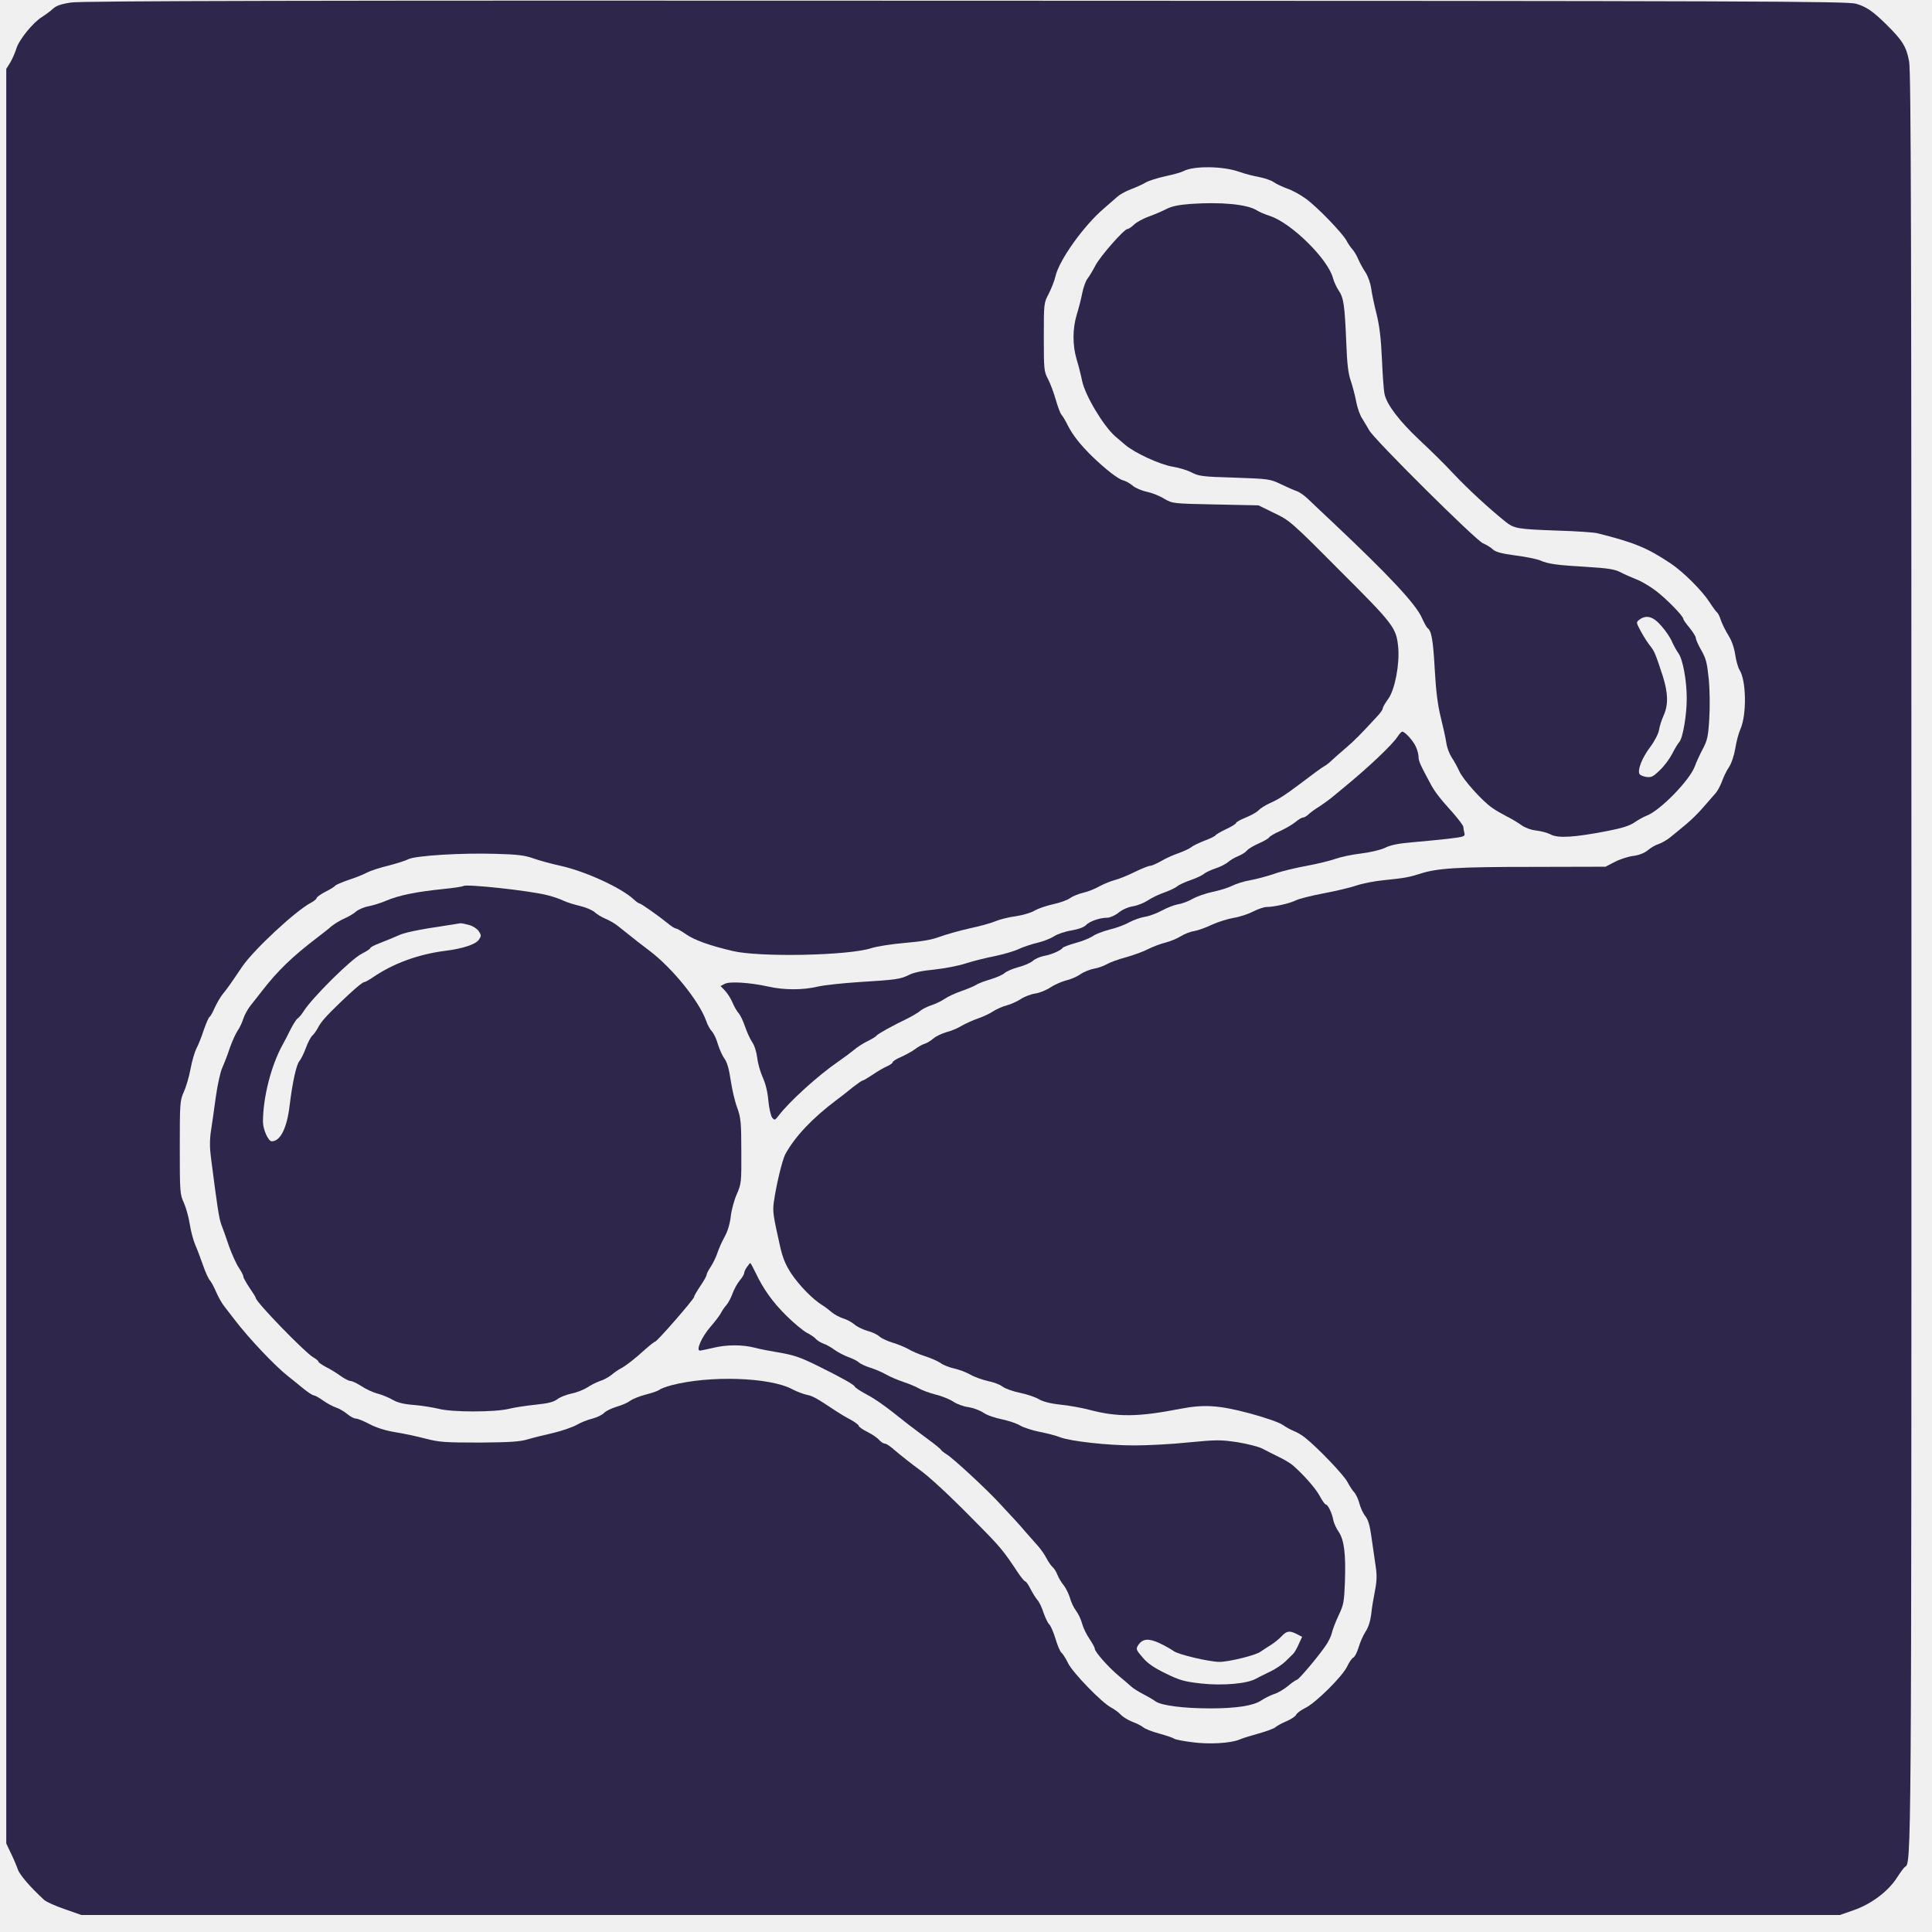
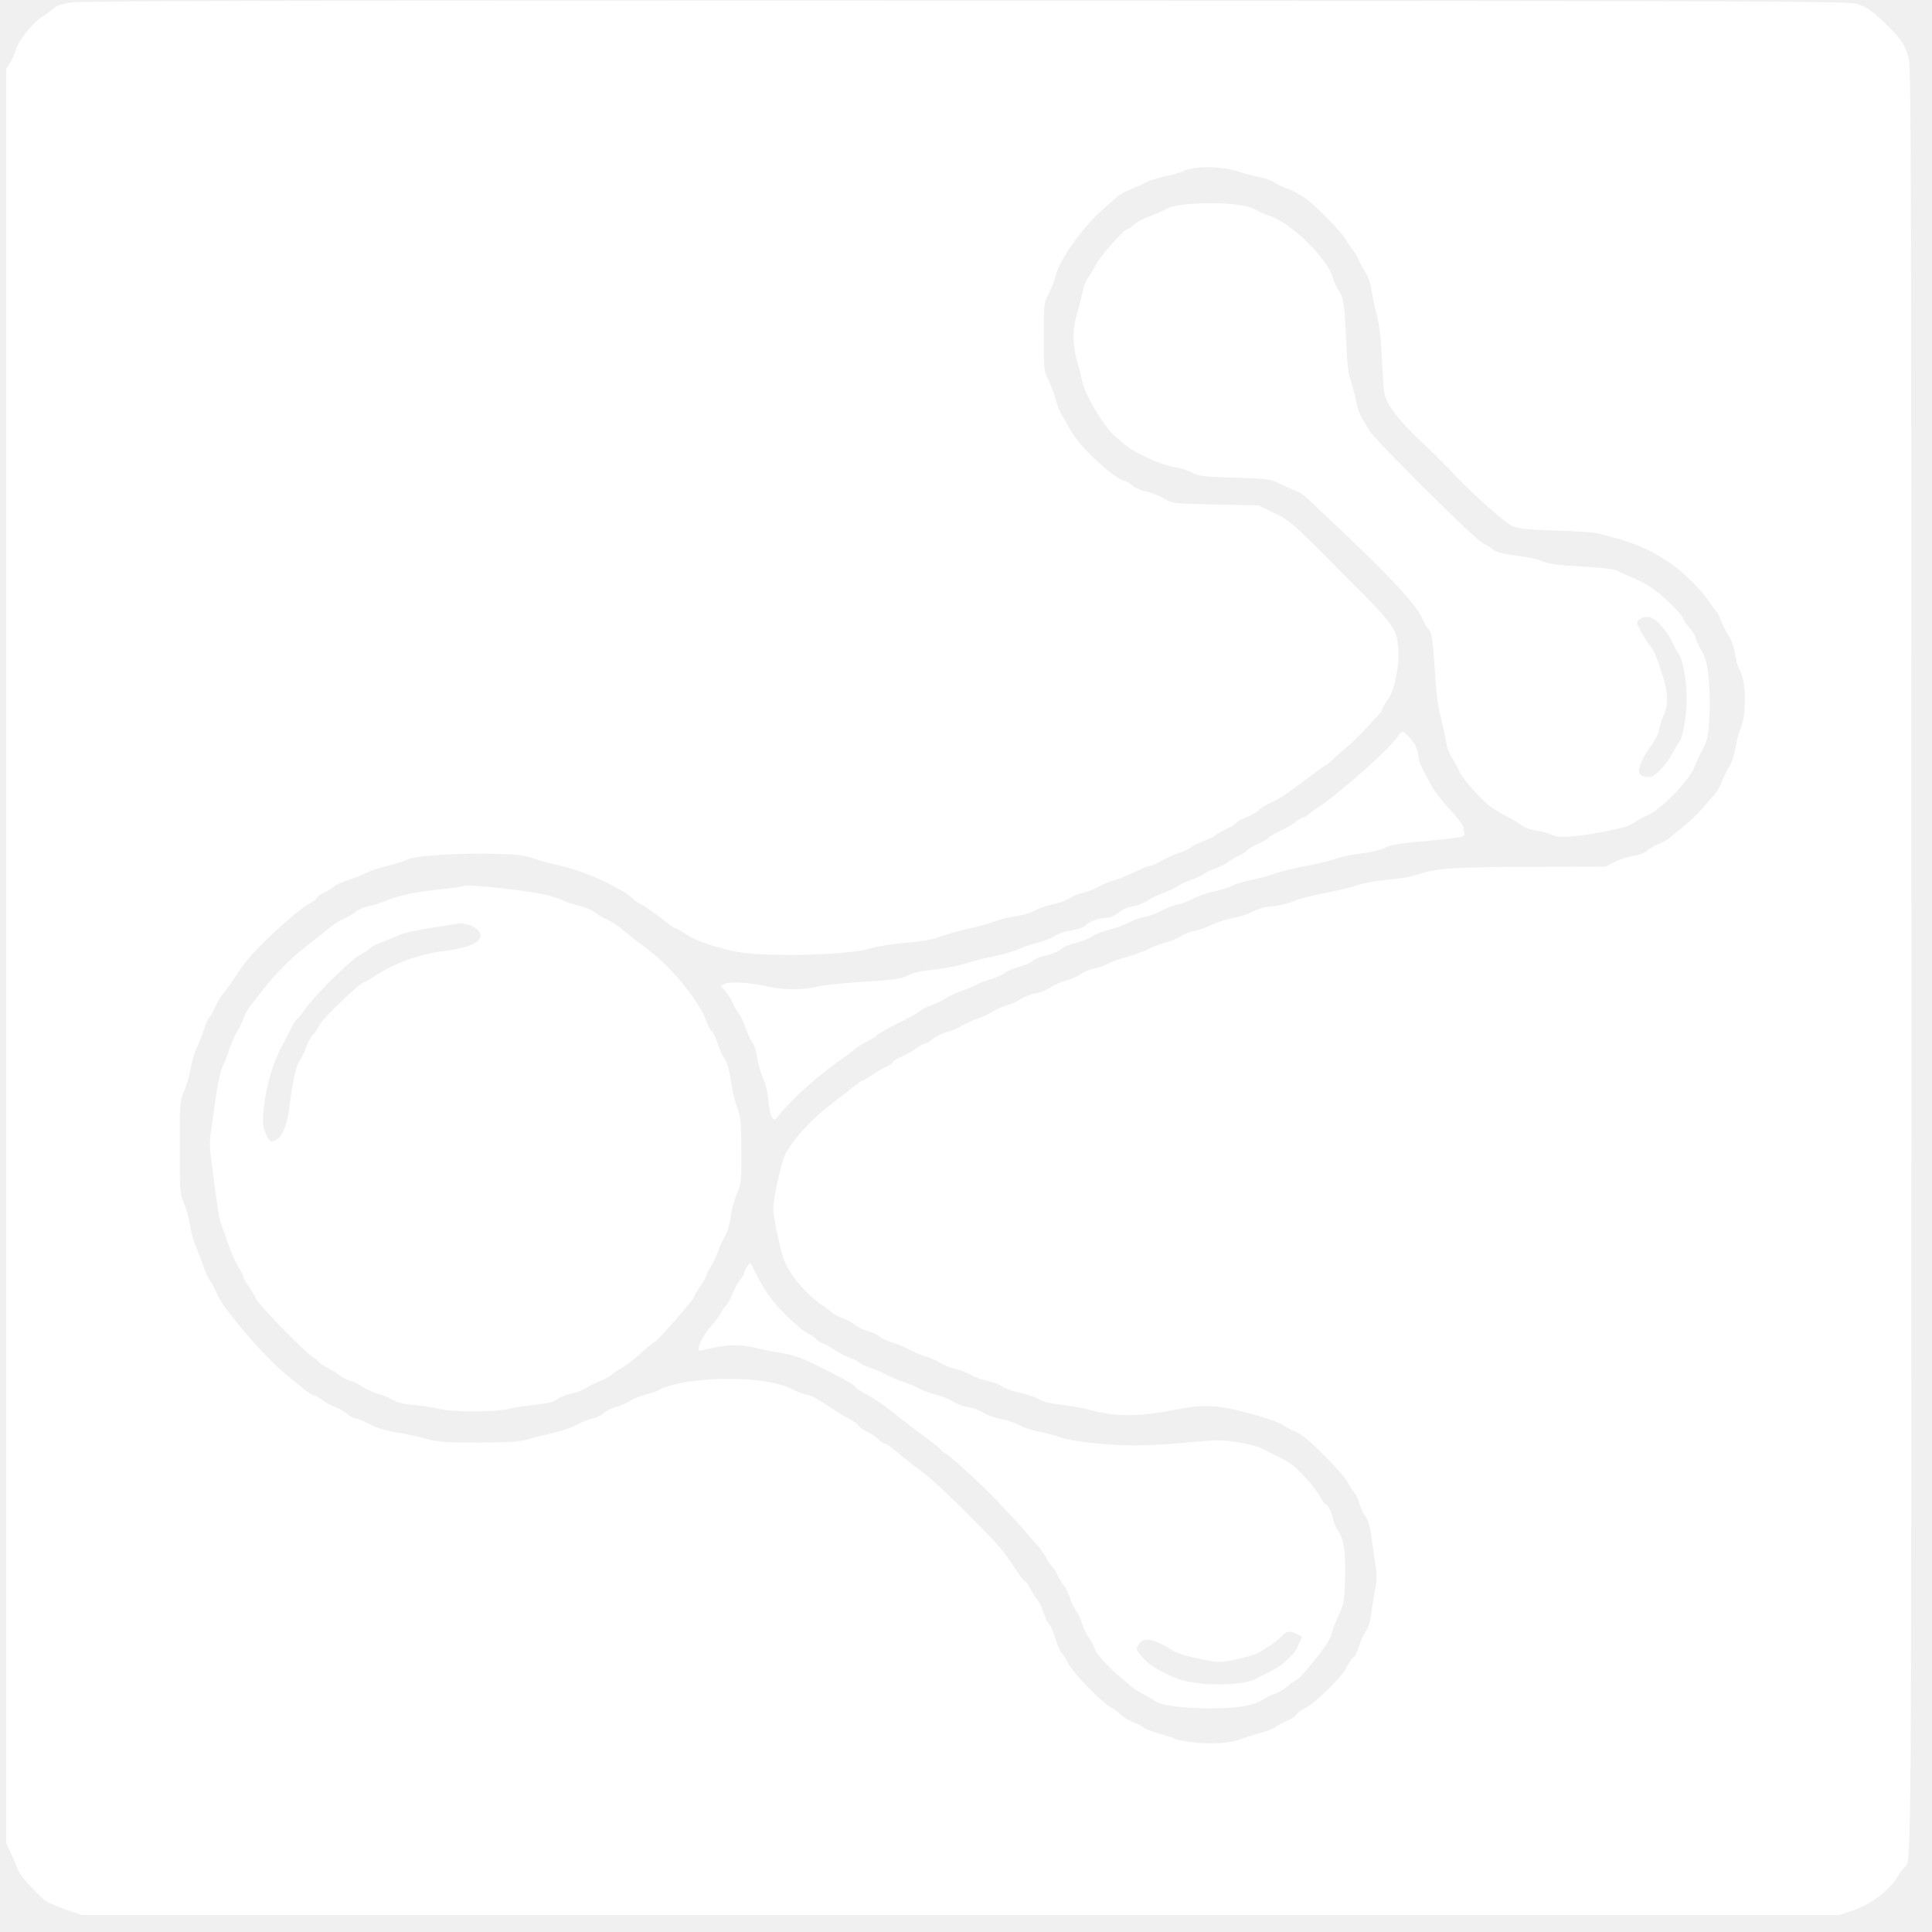
<svg xmlns="http://www.w3.org/2000/svg" version="1.0" width="1080pt" height="1080pt" viewBox="0 0 1080 1080" preserveAspectRatio="xMidYMid meet">
-   <g transform="translate(0,1080) scale(0.1,-0.1)" fill="#2f274b" stroke="none">
+   <g transform="translate(0,1080) scale(0.1,-0.1)" fill="#ffffff" stroke="none">
    <path d="M398 10786 c-56 -8 -84 -18 -102 -35 -14 -13 -41 -33 -60 -45 -50 -30 -131 -129 -145 -179 -7 -23 -23 -58 -34 -77 l-22 -35 0 -4960 0 -4960 26 -55 c15 -30 32 -71 39 -91 11 -31 72 -101 146 -169 11 -11 63 -34 115 -52 l94 -33 4915 0 4915 0 80 28 c97 34 191 105 240 182 19 30 39 56 44 59 36 23 36 -24 36 5081 0 4069 -2 4953 -13 5012 -15 81 -37 117 -123 202 -78 77 -113 102 -173 120 -46 14 -530 16 -4976 17 -3727 2 -4944 -1 -5002 -10z m6531 -947 c31 -11 81 -24 111 -29 30 -6 66 -18 80 -28 14 -10 48 -26 75 -36 28 -9 75 -35 105 -57 67 -49 205 -193 227 -234 8 -16 24 -39 34 -50 10 -11 25 -37 33 -57 9 -20 27 -53 40 -72 13 -20 27 -59 31 -89 4 -28 17 -92 30 -142 16 -65 25 -136 30 -252 4 -89 10 -178 15 -197 13 -59 83 -150 191 -252 57 -53 145 -139 194 -192 82 -87 195 -191 289 -267 50 -40 68 -43 291 -51 105 -3 206 -10 225 -15 207 -52 278 -81 411 -170 71 -48 174 -151 216 -216 18 -28 37 -54 42 -57 5 -4 15 -23 21 -44 7 -20 26 -58 42 -84 19 -30 32 -69 38 -108 5 -34 16 -72 24 -85 38 -58 41 -250 5 -331 -10 -22 -23 -71 -29 -110 -7 -40 -22 -84 -36 -104 -13 -19 -30 -55 -38 -78 -9 -24 -25 -54 -35 -65 -11 -12 -41 -47 -68 -78 -26 -31 -70 -74 -98 -97 -27 -23 -66 -54 -85 -70 -19 -16 -50 -34 -68 -40 -19 -6 -46 -22 -62 -36 -19 -15 -49 -27 -82 -31 -29 -4 -75 -19 -103 -34 l-50 -26 -415 -1 c-415 0 -528 -7 -624 -39 -57 -18 -86 -24 -198 -35 -54 -5 -123 -19 -155 -30 -32 -11 -115 -31 -185 -44 -69 -13 -139 -31 -154 -39 -33 -17 -122 -37 -163 -37 -15 0 -50 -12 -77 -26 -27 -14 -76 -30 -109 -35 -33 -6 -87 -23 -120 -38 -33 -16 -78 -32 -100 -36 -22 -3 -56 -17 -75 -29 -19 -12 -57 -28 -84 -35 -27 -6 -70 -23 -97 -36 -26 -14 -82 -34 -124 -46 -42 -11 -91 -29 -108 -39 -18 -10 -50 -22 -72 -25 -22 -4 -57 -18 -77 -32 -20 -14 -56 -29 -80 -34 -23 -6 -62 -23 -85 -38 -24 -16 -63 -32 -87 -35 -25 -4 -61 -18 -80 -31 -20 -13 -55 -29 -78 -35 -24 -6 -59 -22 -79 -35 -20 -13 -57 -30 -84 -39 -26 -9 -66 -27 -89 -40 -22 -14 -61 -30 -86 -36 -24 -7 -57 -22 -72 -35 -15 -13 -38 -27 -50 -30 -13 -4 -36 -17 -53 -30 -16 -12 -51 -31 -77 -43 -27 -11 -48 -25 -48 -30 0 -5 -14 -15 -32 -23 -17 -7 -53 -28 -79 -46 -27 -18 -52 -33 -56 -33 -5 0 -29 -17 -55 -37 -25 -21 -67 -54 -93 -73 -133 -100 -229 -201 -284 -300 -19 -35 -53 -180 -66 -275 -6 -50 -2 -74 35 -239 15 -67 30 -104 63 -155 45 -67 119 -143 172 -176 17 -10 41 -29 55 -41 14 -12 42 -27 63 -34 21 -6 50 -22 65 -35 15 -13 48 -28 72 -35 25 -6 54 -20 66 -31 11 -10 45 -26 75 -35 30 -9 68 -25 86 -35 17 -11 59 -29 93 -40 35 -11 74 -29 89 -39 14 -11 48 -24 75 -30 27 -6 67 -21 90 -34 22 -13 67 -29 98 -36 31 -6 68 -20 82 -31 14 -11 58 -27 98 -35 40 -8 88 -25 106 -36 22 -13 63 -24 120 -30 48 -5 121 -18 162 -29 159 -42 274 -40 510 6 131 25 213 20 383 -25 89 -24 167 -51 187 -65 19 -13 48 -29 64 -35 16 -6 45 -23 63 -38 67 -53 215 -207 235 -246 11 -21 28 -48 38 -58 10 -11 23 -39 29 -62 6 -23 20 -55 33 -71 16 -20 26 -54 34 -114 7 -47 17 -119 23 -159 9 -57 8 -88 -3 -145 -8 -40 -18 -99 -21 -132 -5 -38 -16 -73 -31 -95 -13 -20 -31 -60 -39 -88 -9 -29 -22 -55 -30 -58 -7 -3 -23 -25 -34 -49 -26 -56 -178 -206 -235 -233 -24 -12 -46 -28 -50 -37 -3 -8 -27 -25 -53 -36 -27 -11 -55 -27 -63 -34 -8 -8 -50 -23 -93 -35 -43 -12 -93 -27 -110 -35 -51 -20 -168 -27 -263 -14 -49 6 -94 15 -99 19 -6 5 -44 18 -84 29 -41 11 -81 27 -90 35 -9 8 -36 22 -61 31 -25 10 -54 28 -65 40 -11 12 -35 30 -54 40 -51 26 -217 197 -241 249 -12 25 -28 50 -36 57 -8 6 -23 42 -34 79 -11 37 -27 73 -35 80 -7 6 -21 35 -31 63 -9 29 -24 61 -34 72 -10 11 -27 39 -39 62 -12 24 -25 43 -30 43 -4 0 -22 21 -40 48 -85 128 -94 140 -257 304 -127 129 -237 231 -291 270 -49 36 -104 79 -146 115 -20 18 -43 33 -50 33 -8 0 -22 9 -33 21 -10 12 -40 32 -66 45 -27 13 -48 29 -48 34 0 5 -21 21 -47 35 -27 14 -63 36 -81 48 -108 72 -130 84 -162 90 -19 4 -56 18 -81 31 -126 68 -466 78 -677 22 -29 -8 -59 -19 -66 -25 -7 -6 -41 -18 -77 -27 -35 -9 -74 -25 -87 -35 -13 -10 -47 -25 -76 -33 -29 -9 -60 -24 -70 -35 -9 -10 -38 -24 -64 -31 -26 -6 -66 -22 -88 -35 -23 -13 -81 -33 -130 -45 -49 -11 -114 -27 -144 -36 -43 -13 -100 -17 -270 -18 -192 0 -224 2 -301 22 -47 12 -123 29 -170 36 -54 9 -105 25 -143 45 -32 17 -66 31 -76 31 -10 0 -32 11 -48 25 -17 14 -45 31 -64 37 -18 6 -51 24 -72 39 -22 16 -46 29 -52 29 -7 0 -34 18 -61 40 -26 22 -64 52 -83 67 -77 61 -219 212 -298 315 -18 24 -44 57 -57 74 -14 17 -34 53 -46 80 -11 27 -27 56 -35 66 -9 9 -26 47 -39 85 -13 37 -32 88 -43 113 -11 25 -25 77 -31 116 -6 39 -21 93 -33 120 -22 47 -23 60 -23 309 0 248 1 262 22 310 13 28 30 86 38 129 8 44 23 95 33 115 11 20 29 66 41 103 13 37 27 71 33 74 5 3 18 27 29 52 11 24 31 59 45 76 25 31 41 53 107 151 64 95 301 315 386 359 17 9 31 21 31 26 0 5 22 21 49 35 27 13 52 29 55 34 4 5 37 19 74 32 37 12 83 30 103 41 19 10 73 28 120 39 46 12 97 28 112 36 39 20 299 36 487 30 123 -3 166 -9 210 -25 30 -11 99 -30 154 -42 139 -31 340 -123 409 -188 13 -12 27 -22 31 -22 9 0 108 -70 162 -114 18 -15 36 -26 42 -26 5 0 32 -15 59 -34 47 -32 131 -62 258 -92 151 -36 644 -26 773 15 34 11 119 24 190 30 93 8 149 17 194 34 35 13 110 34 167 47 57 12 122 30 145 40 23 10 74 23 113 28 41 6 88 20 107 32 19 11 65 27 102 35 37 8 80 23 95 34 15 11 49 25 76 31 26 6 66 22 88 35 22 12 60 28 85 35 25 6 76 27 114 46 39 19 77 34 85 34 9 0 36 12 61 26 25 15 69 35 99 45 30 11 62 26 70 33 9 8 42 24 73 36 32 12 60 25 63 31 4 5 31 21 61 35 30 14 54 29 54 34 0 4 24 18 54 30 30 12 62 30 71 40 9 10 37 28 63 40 48 21 85 45 157 99 89 67 129 97 148 108 11 6 29 20 41 32 11 11 46 41 76 67 50 42 88 81 180 181 17 18 30 37 30 44 0 6 14 30 31 53 37 52 64 196 55 289 -11 108 -24 126 -325 426 -272 274 -282 282 -368 323 l-88 43 -240 5 c-240 5 -240 5 -287 32 -25 16 -69 33 -97 39 -29 6 -64 21 -79 34 -16 13 -40 27 -54 30 -28 7 -97 61 -173 134 -66 65 -107 117 -135 171 -12 25 -28 52 -35 60 -8 8 -22 47 -33 85 -11 39 -30 90 -43 115 -23 43 -24 54 -24 235 0 189 0 191 28 244 15 30 32 73 37 96 20 90 157 282 269 378 31 27 66 57 78 68 13 12 46 30 75 41 29 11 67 28 83 38 17 10 66 25 110 35 44 9 89 22 100 28 57 31 223 29 314 -4z" />
    <path d="M6654 9660 c-64 -5 -104 -13 -133 -28 -23 -12 -67 -31 -98 -42 -31 -11 -68 -31 -83 -45 -14 -14 -31 -25 -37 -25 -19 0 -154 -154 -180 -205 -14 -27 -34 -60 -44 -73 -10 -13 -23 -49 -29 -80 -6 -31 -20 -86 -31 -121 -24 -80 -24 -171 0 -252 11 -35 24 -88 30 -118 17 -82 119 -252 185 -310 11 -9 35 -30 55 -47 55 -47 198 -112 267 -123 34 -5 82 -20 105 -32 40 -21 63 -24 240 -29 192 -7 197 -7 260 -37 35 -17 74 -34 87 -38 13 -4 38 -21 57 -38 18 -18 84 -79 145 -137 310 -292 464 -456 498 -533 13 -29 27 -54 31 -57 23 -15 32 -66 41 -227 7 -127 17 -205 34 -273 13 -52 27 -116 31 -142 3 -26 17 -62 30 -82 13 -19 32 -54 43 -78 21 -46 125 -163 182 -203 19 -14 58 -36 85 -50 28 -14 64 -36 82 -49 18 -13 53 -26 82 -29 27 -3 64 -13 82 -23 40 -20 129 -15 306 19 88 17 132 30 160 50 21 14 51 31 67 37 76 28 242 199 270 276 8 22 27 64 44 96 26 49 31 70 37 171 4 65 3 161 -3 221 -9 89 -15 114 -41 160 -17 29 -31 60 -31 69 0 8 -16 34 -35 57 -19 23 -35 45 -35 50 0 16 -93 111 -153 157 -34 26 -84 55 -111 65 -27 11 -67 28 -89 40 -32 16 -71 22 -186 29 -171 10 -214 16 -261 36 -19 8 -82 21 -139 28 -75 10 -109 19 -125 33 -11 11 -37 27 -56 35 -40 16 -614 586 -637 633 -9 16 -26 45 -38 64 -13 19 -28 62 -34 96 -6 33 -20 85 -30 115 -14 39 -21 97 -25 209 -9 216 -15 255 -42 295 -13 19 -28 52 -33 72 -29 106 -231 305 -350 345 -30 10 -64 24 -75 32 -54 34 -198 48 -372 36z m2634 -2360 c24 -27 50 -66 58 -86 9 -20 25 -50 36 -65 25 -34 47 -152 47 -254 0 -93 -22 -220 -41 -242 -9 -10 -27 -40 -41 -68 -14 -27 -45 -69 -69 -91 -37 -36 -47 -41 -76 -37 -19 3 -36 11 -38 18 -10 25 17 91 60 148 26 35 46 74 50 96 3 21 15 58 26 82 27 60 25 126 -6 223 -40 122 -46 136 -69 165 -12 14 -35 50 -51 79 -28 52 -29 53 -10 68 40 29 78 18 124 -36z" />
    <path d="M7813 6683 c-27 -44 -166 -175 -298 -283 -27 -23 -61 -50 -75 -62 -14 -11 -43 -32 -64 -46 -22 -13 -49 -33 -60 -43 -11 -11 -25 -19 -32 -19 -7 0 -26 -11 -42 -25 -17 -14 -55 -36 -85 -50 -30 -13 -58 -29 -62 -36 -4 -6 -31 -22 -59 -34 -29 -13 -58 -30 -66 -40 -7 -9 -29 -23 -49 -31 -20 -8 -45 -23 -56 -33 -11 -10 -42 -26 -69 -35 -27 -9 -57 -23 -66 -31 -9 -8 -43 -24 -75 -35 -32 -11 -66 -27 -75 -35 -9 -8 -41 -23 -71 -34 -30 -10 -71 -30 -92 -44 -21 -14 -58 -29 -83 -33 -26 -4 -59 -18 -80 -35 -20 -16 -49 -29 -63 -29 -43 0 -100 -20 -120 -41 -11 -12 -41 -23 -80 -30 -34 -5 -79 -20 -99 -33 -20 -13 -62 -29 -92 -36 -30 -7 -77 -22 -105 -35 -27 -13 -88 -30 -135 -40 -47 -9 -119 -27 -160 -40 -41 -14 -121 -29 -178 -35 -65 -6 -117 -17 -141 -30 -48 -24 -72 -27 -281 -40 -91 -6 -193 -17 -228 -25 -83 -20 -190 -20 -277 0 -104 23 -217 30 -244 15 l-23 -12 25 -26 c14 -15 33 -45 42 -67 9 -22 25 -49 35 -60 9 -11 25 -44 35 -74 10 -30 28 -69 40 -87 13 -19 24 -55 28 -87 3 -30 17 -79 30 -108 16 -35 28 -82 32 -131 4 -43 14 -85 21 -95 14 -17 16 -16 37 11 58 77 221 225 332 301 32 22 72 52 89 66 17 15 51 37 76 49 25 12 47 26 50 31 6 9 94 58 170 94 30 15 64 35 75 45 11 9 38 23 60 30 22 7 56 23 75 36 19 13 62 33 95 44 32 11 69 27 81 34 11 8 48 22 80 31 32 10 68 25 79 35 11 10 46 25 79 34 32 8 68 24 80 35 11 10 39 23 61 27 42 7 96 31 106 46 3 4 36 17 73 27 38 10 80 28 95 38 14 11 57 27 95 37 38 9 88 28 110 41 23 12 61 26 86 30 25 4 68 20 95 35 28 15 68 31 90 35 22 3 58 17 81 30 23 13 73 31 111 39 39 8 88 23 110 34 21 11 68 26 104 32 35 6 96 23 134 36 39 14 119 33 180 44 60 11 132 29 160 39 28 10 92 24 144 30 54 7 110 20 134 32 27 14 73 24 146 30 58 5 150 14 204 20 93 11 98 13 93 33 -3 11 -6 27 -6 34 0 7 -26 41 -57 77 -72 79 -103 120 -124 159 -59 109 -69 132 -69 153 0 13 -6 38 -14 56 -13 33 -62 87 -77 87 -5 0 -16 -12 -26 -27z" />
    <path d="M2590 5847 c-3 -3 -55 -11 -115 -17 -147 -15 -242 -34 -314 -64 -32 -14 -78 -28 -101 -32 -23 -4 -54 -17 -69 -29 -14 -13 -44 -30 -65 -39 -21 -9 -53 -28 -72 -43 -18 -16 -54 -44 -79 -63 -142 -108 -223 -187 -310 -299 -22 -29 -52 -66 -66 -84 -14 -18 -32 -50 -39 -72 -7 -22 -21 -52 -32 -67 -10 -15 -30 -58 -43 -95 -12 -38 -32 -88 -43 -113 -11 -25 -27 -99 -36 -165 -9 -66 -21 -151 -27 -189 -7 -46 -7 -94 0 -145 35 -274 45 -340 58 -376 9 -22 28 -76 43 -121 16 -44 40 -98 54 -119 14 -21 26 -43 26 -50 0 -7 16 -36 35 -64 19 -28 35 -53 35 -57 0 -22 271 -301 320 -331 17 -9 30 -21 30 -25 0 -4 19 -17 41 -29 23 -11 60 -34 82 -50 22 -16 48 -29 57 -29 9 0 36 -13 61 -29 24 -16 64 -35 89 -41 25 -7 63 -22 85 -35 28 -16 64 -25 121 -29 45 -4 106 -14 135 -21 74 -20 318 -20 396 0 32 8 99 18 150 23 68 7 98 15 118 30 14 11 50 26 80 32 30 6 69 22 88 34 19 13 51 29 71 36 20 6 49 22 64 34 15 13 38 29 52 36 30 16 75 51 138 108 26 23 50 42 54 42 11 0 218 238 218 250 0 6 16 33 35 61 19 28 35 56 35 63 0 6 11 27 24 46 12 19 29 53 36 75 7 22 25 63 40 90 18 32 30 73 35 115 4 36 19 92 34 125 25 58 26 66 25 240 0 159 -3 187 -22 240 -13 33 -29 102 -37 154 -9 64 -21 104 -35 123 -12 16 -28 52 -37 81 -8 29 -23 61 -34 72 -10 11 -25 38 -32 60 -40 110 -189 294 -316 390 -48 36 -76 58 -176 138 -17 14 -48 32 -70 41 -22 9 -49 26 -61 37 -12 11 -49 27 -83 35 -34 8 -75 21 -91 29 -16 8 -55 22 -87 30 -97 26 -460 65 -473 52z m33 -218 c20 -5 44 -21 53 -34 15 -23 15 -27 1 -48 -17 -26 -91 -50 -187 -62 -150 -19 -291 -70 -405 -148 -22 -15 -44 -27 -49 -27 -10 0 -67 -49 -136 -116 -78 -75 -107 -108 -123 -140 -9 -17 -23 -36 -31 -43 -8 -7 -25 -38 -36 -69 -12 -32 -28 -64 -36 -73 -17 -19 -39 -117 -55 -249 -15 -127 -52 -200 -100 -200 -19 0 -49 66 -49 109 0 136 46 316 110 431 11 19 31 59 45 87 15 29 32 56 39 60 8 5 22 22 32 38 48 77 269 296 327 324 26 13 47 27 47 31 0 5 26 18 58 30 31 12 75 30 97 40 36 17 105 32 280 58 33 5 65 10 70 11 6 0 27 -4 48 -10z" />
    <path d="M4176 3718 c-9 -12 -16 -28 -16 -34 0 -7 -11 -26 -25 -42 -14 -17 -32 -50 -40 -73 -9 -24 -24 -53 -34 -64 -10 -11 -24 -31 -31 -45 -7 -14 -35 -50 -61 -80 -47 -55 -80 -130 -56 -130 7 1 39 7 72 15 76 19 165 19 235 1 30 -8 87 -19 125 -25 94 -16 124 -26 230 -78 129 -64 199 -103 203 -114 2 -5 25 -21 50 -35 68 -36 111 -66 246 -174 25 -19 75 -57 113 -85 37 -27 70 -54 72 -58 2 -5 17 -17 33 -27 35 -21 220 -192 292 -270 99 -106 111 -119 151 -166 22 -25 53 -60 69 -78 15 -17 36 -47 46 -67 10 -19 25 -41 33 -48 8 -6 21 -26 28 -44 7 -18 23 -45 36 -60 12 -15 27 -47 34 -69 6 -23 21 -55 34 -72 13 -17 28 -49 34 -72 6 -22 24 -61 41 -85 16 -24 30 -49 30 -56 0 -17 77 -104 135 -152 28 -23 59 -50 70 -60 11 -10 40 -28 65 -41 24 -12 56 -31 70 -41 32 -23 157 -39 305 -39 148 0 241 15 285 44 19 13 52 29 72 36 21 6 56 27 79 46 22 19 45 34 49 34 9 0 108 116 156 184 18 24 35 59 39 77 4 19 21 63 38 99 28 59 31 76 35 182 6 160 -4 239 -34 284 -14 20 -28 50 -31 68 -7 38 -30 86 -42 86 -4 0 -20 21 -34 48 -24 44 -88 116 -149 170 -14 12 -50 34 -80 48 -29 14 -70 35 -91 46 -21 11 -84 27 -140 36 -94 14 -116 14 -272 -1 -93 -10 -230 -17 -303 -17 -151 0 -357 23 -417 46 -22 9 -73 22 -114 30 -41 8 -89 24 -108 35 -19 12 -65 27 -102 35 -37 7 -84 23 -104 37 -19 13 -57 27 -83 31 -27 3 -64 17 -84 30 -19 13 -64 32 -99 40 -35 9 -78 25 -95 35 -17 10 -56 26 -86 36 -30 10 -73 28 -96 41 -22 13 -62 30 -88 38 -26 8 -56 22 -65 30 -9 9 -36 22 -59 30 -23 9 -57 26 -75 39 -17 13 -46 30 -64 36 -18 7 -38 20 -44 28 -7 8 -29 23 -49 33 -21 11 -71 53 -113 94 -78 77 -130 150 -174 243 -14 29 -27 53 -29 53 -1 0 -10 -10 -18 -22z m3074 -2053 l29 -15 -19 -41 c-10 -23 -24 -48 -32 -55 -7 -7 -27 -26 -44 -43 -17 -16 -55 -42 -85 -56 -30 -14 -65 -32 -78 -39 -48 -28 -186 -40 -306 -27 -96 11 -121 18 -200 57 -66 32 -100 56 -128 89 -37 43 -38 47 -24 69 24 36 57 39 118 11 30 -14 65 -34 79 -44 25 -20 201 -61 257 -61 53 0 202 37 228 56 15 10 42 28 60 39 19 12 45 33 59 48 29 31 45 33 86 12z" />
  </g>
</svg>
